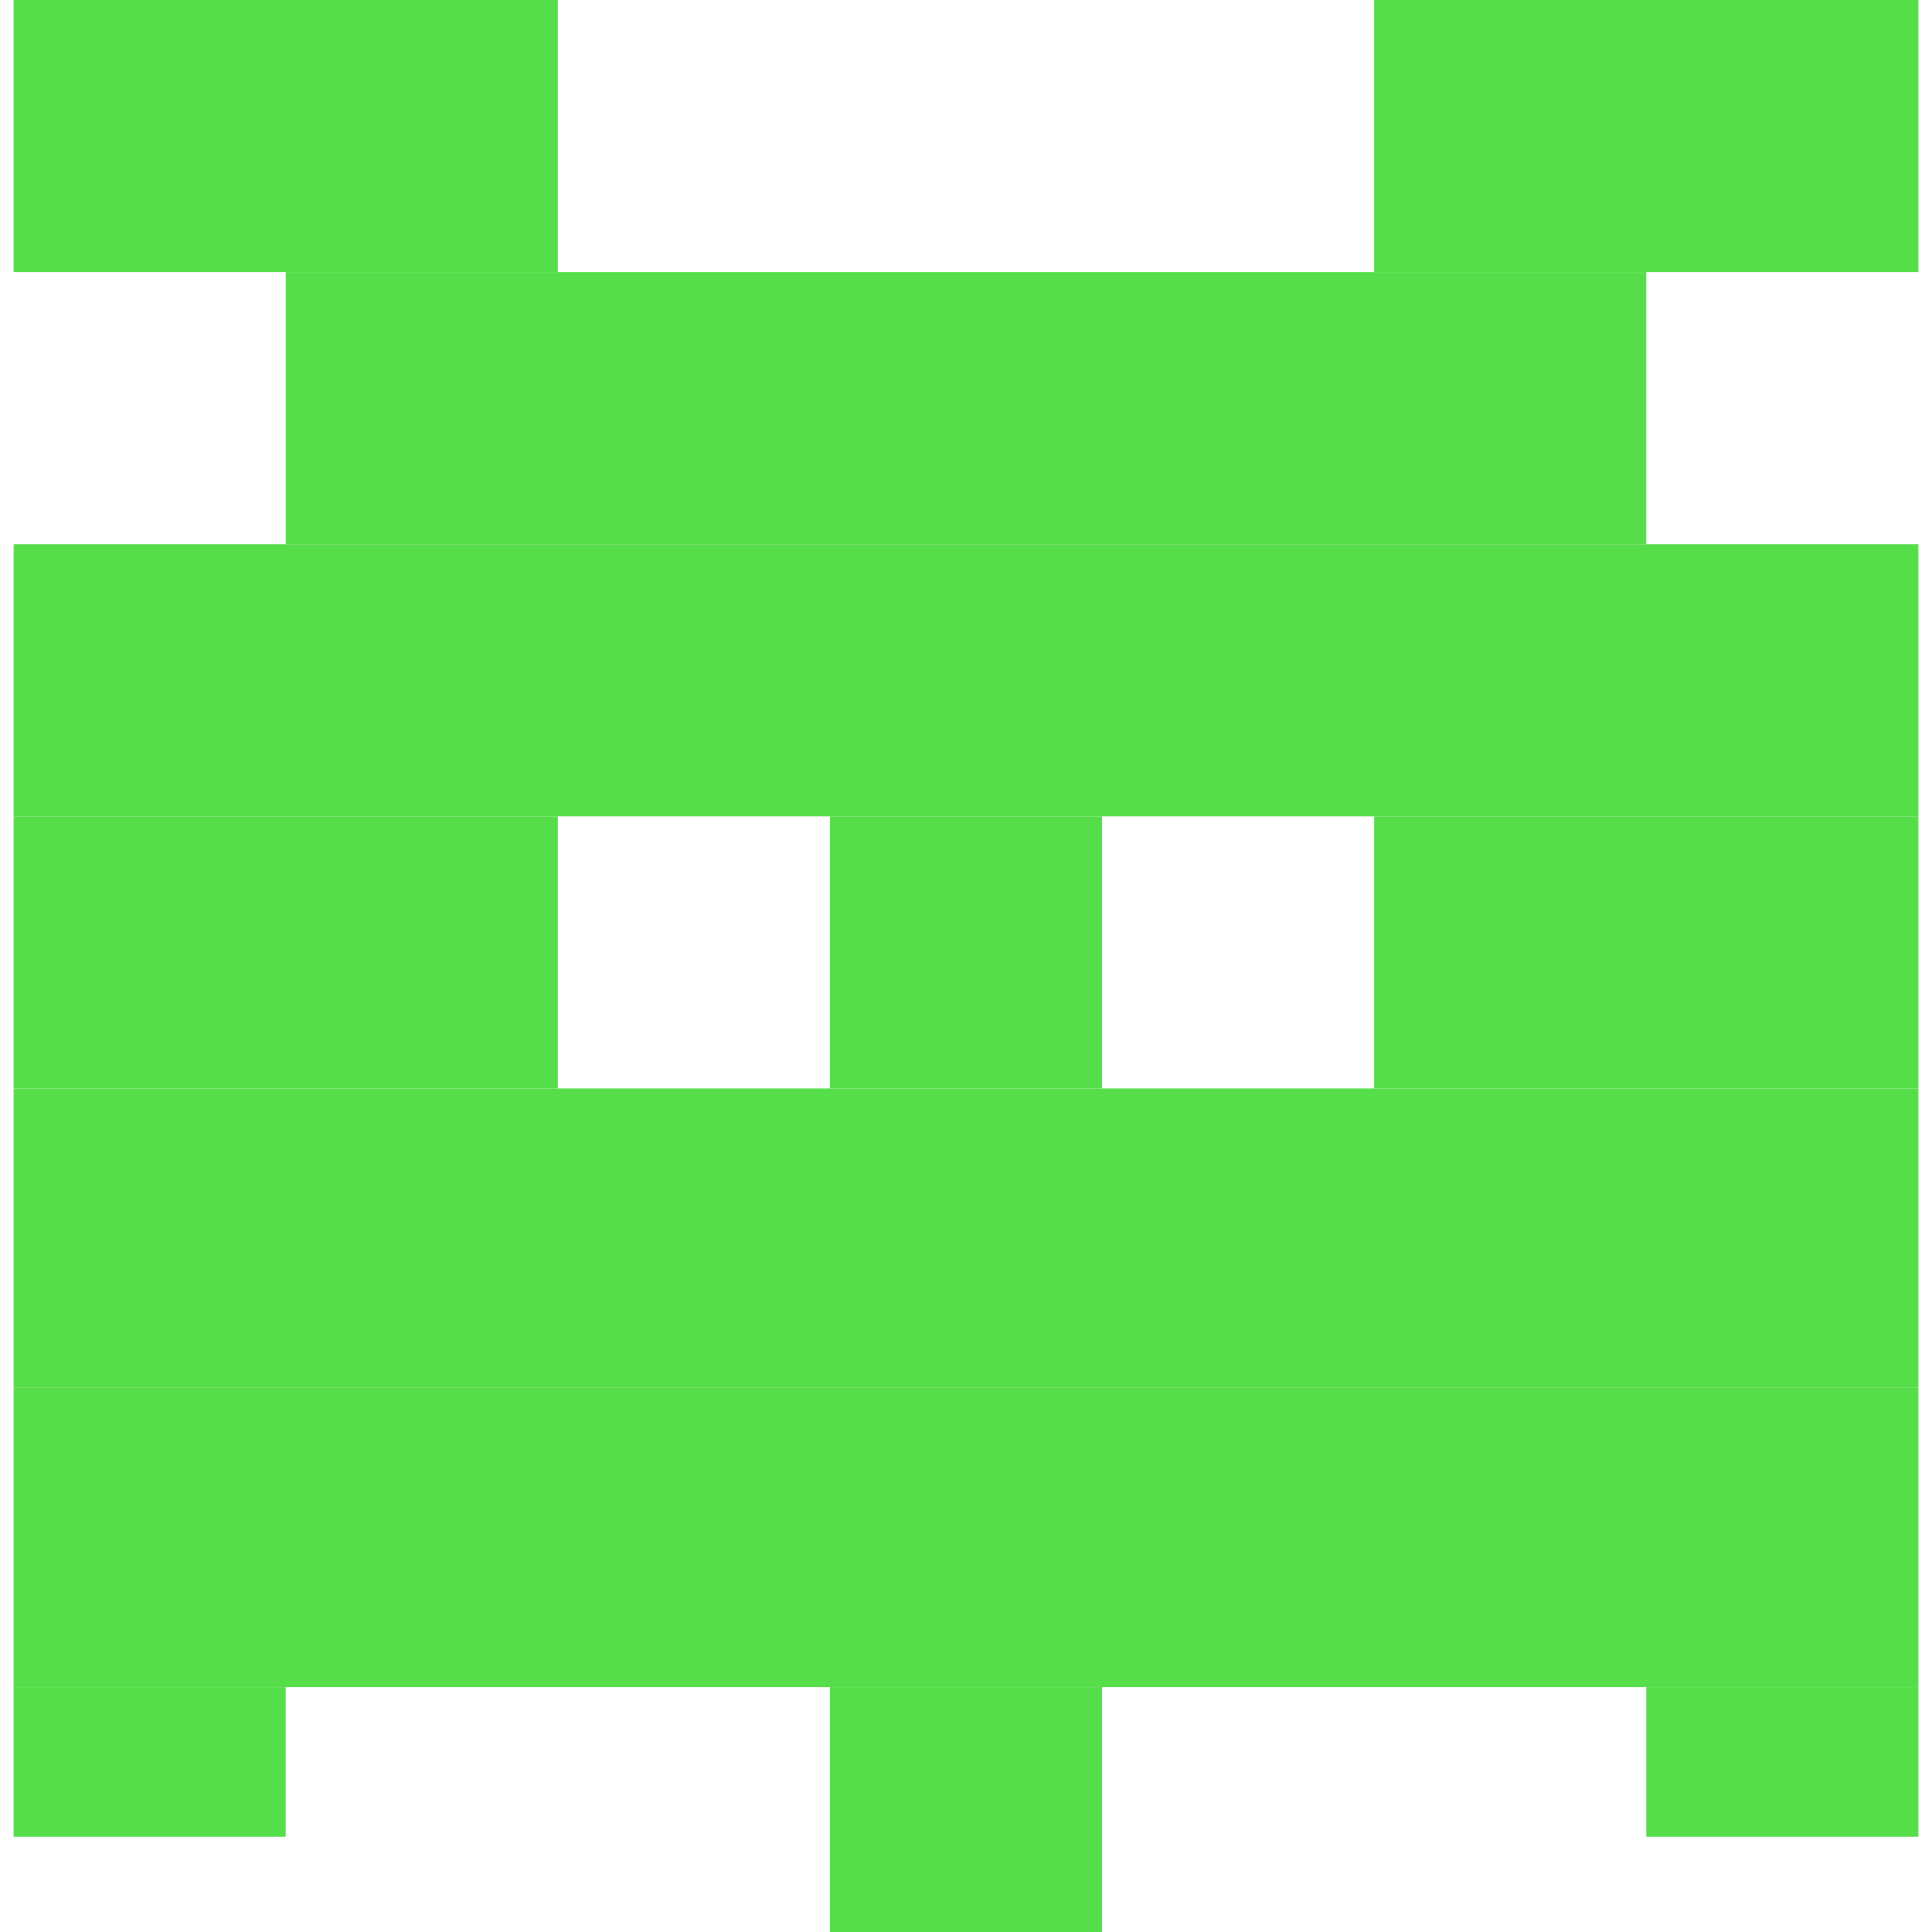
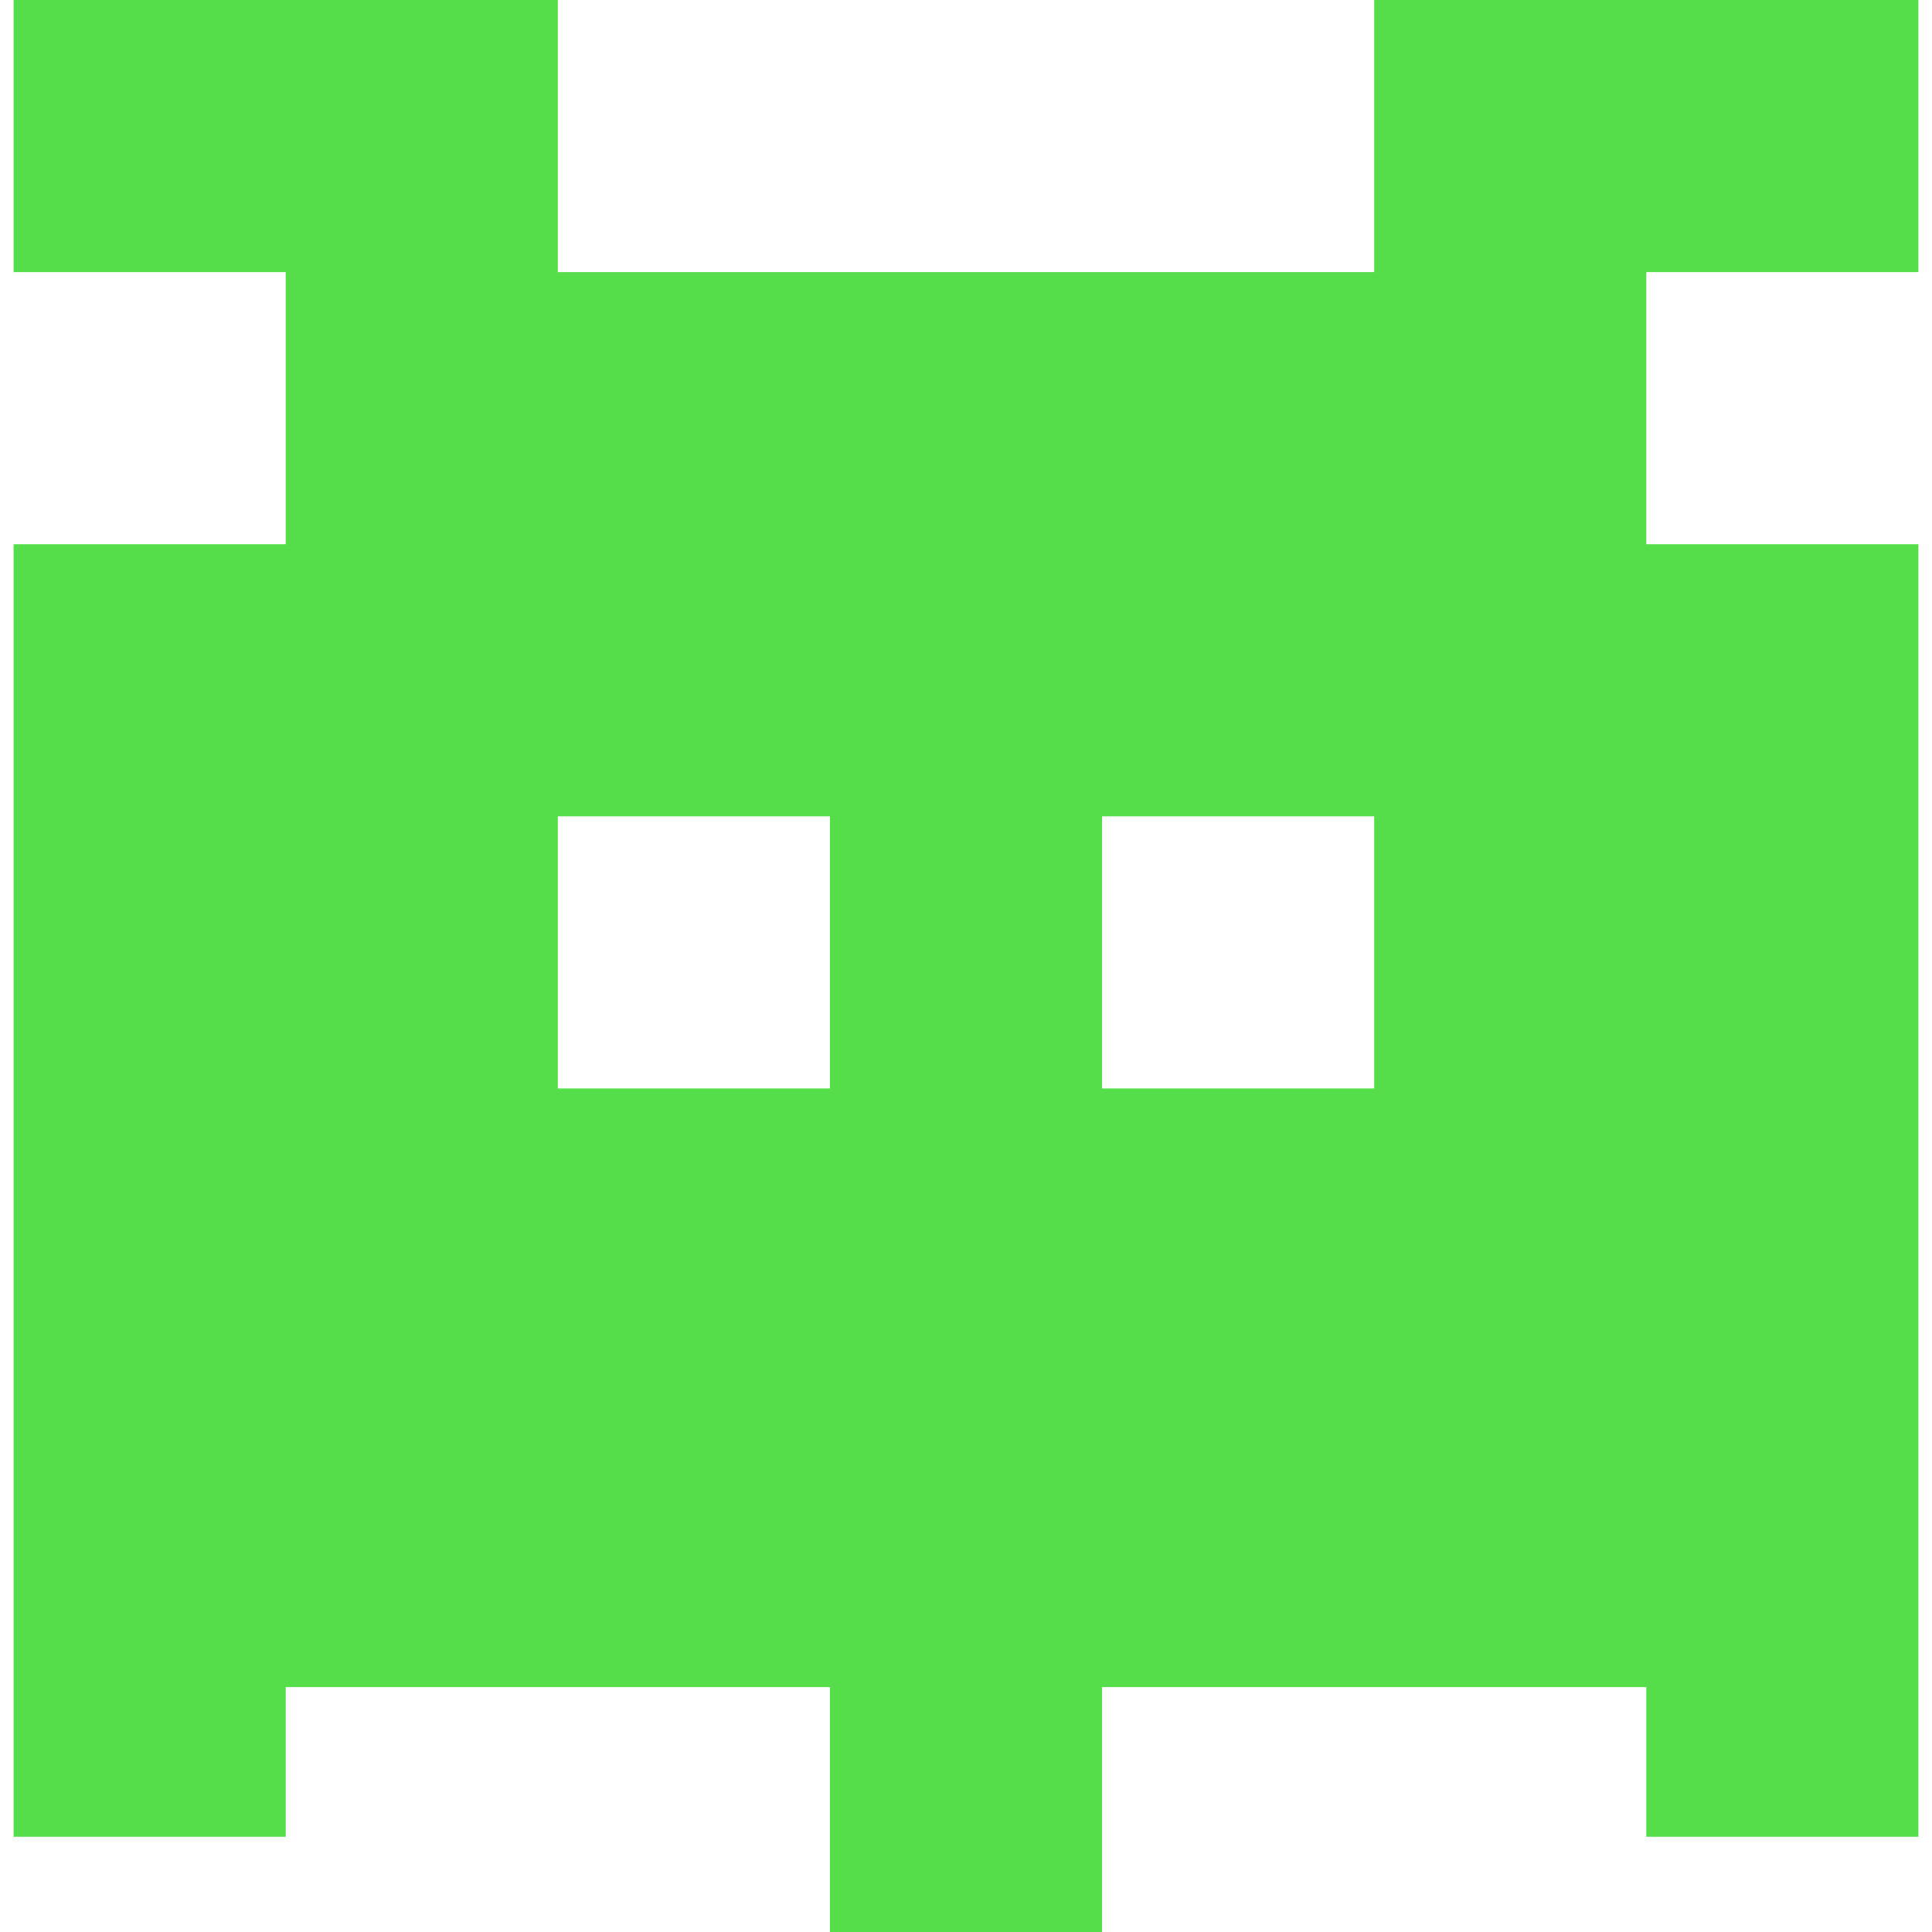
<svg xmlns="http://www.w3.org/2000/svg" viewBox="0 0 7 7.1" width="32" height="32" fill="#55dd4a">
-   <rect x="0" y="0" width="2" height="1" />
-   <rect x="5" y="0" width="2" height="1" />
-   <rect x="1" y="1" width="5" height="1" />
-   <rect x="0" y="2" width="7" height="1" />
-   <rect x="0" y="3" width="2" height="1" />
-   <rect x="3" y="3" width="1" height="1" />
-   <rect x="5" y="3" width="2" height="1" />
-   <rect x="0" y="4" width="7" height="1.1" />
-   <rect x="0" y="5.1" width="7" height="1.1" />
-   <rect x="0" y="6.2" width="1" height="0.55" />
-   <rect x="3" y="6.2" width="1" height="0.9" />
-   <rect x="6" y="6.2" width="1" height="0.55" />
+   <path fill-rule="evenodd" d="M0 0 H2 V1 H5 V0 H7 V1 H6 V2 H7 V6.75 H6 V6.2 H4 V7.1 H3 V6.2 H1 V6.75 H0 V2 H1 V1 H0 Z M2 3 H3 V4 H2 Z M4 3 H5 V4 H4 Z" />
</svg>
